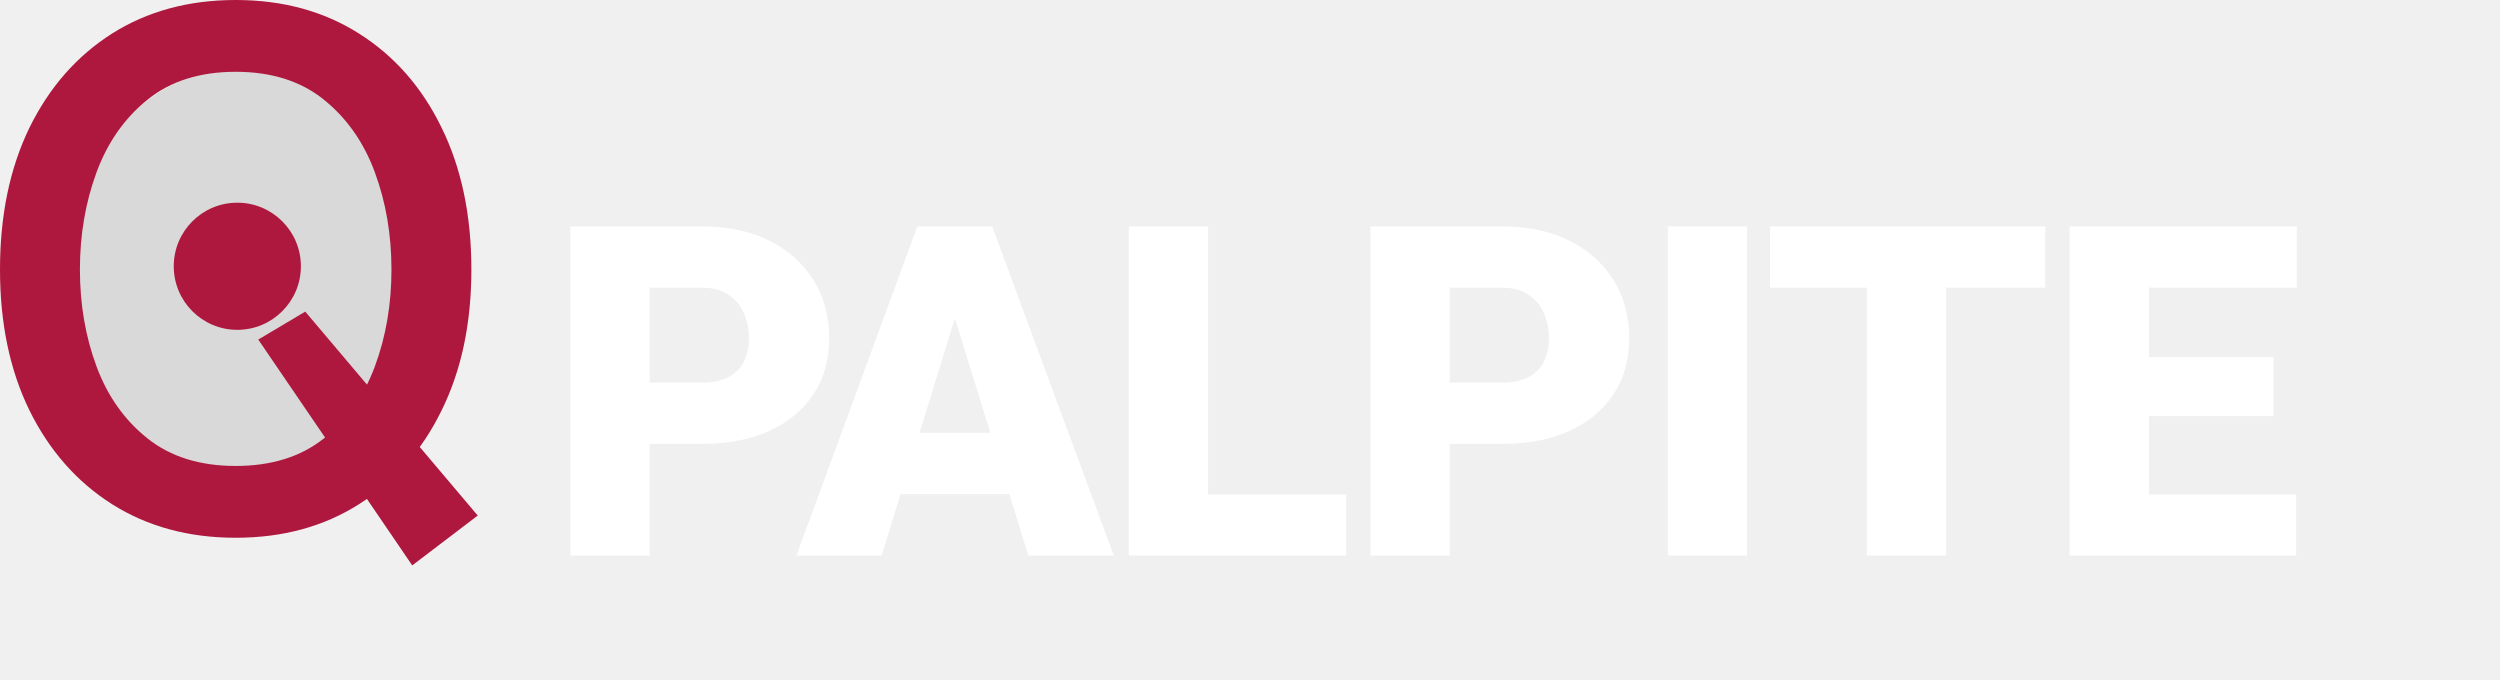
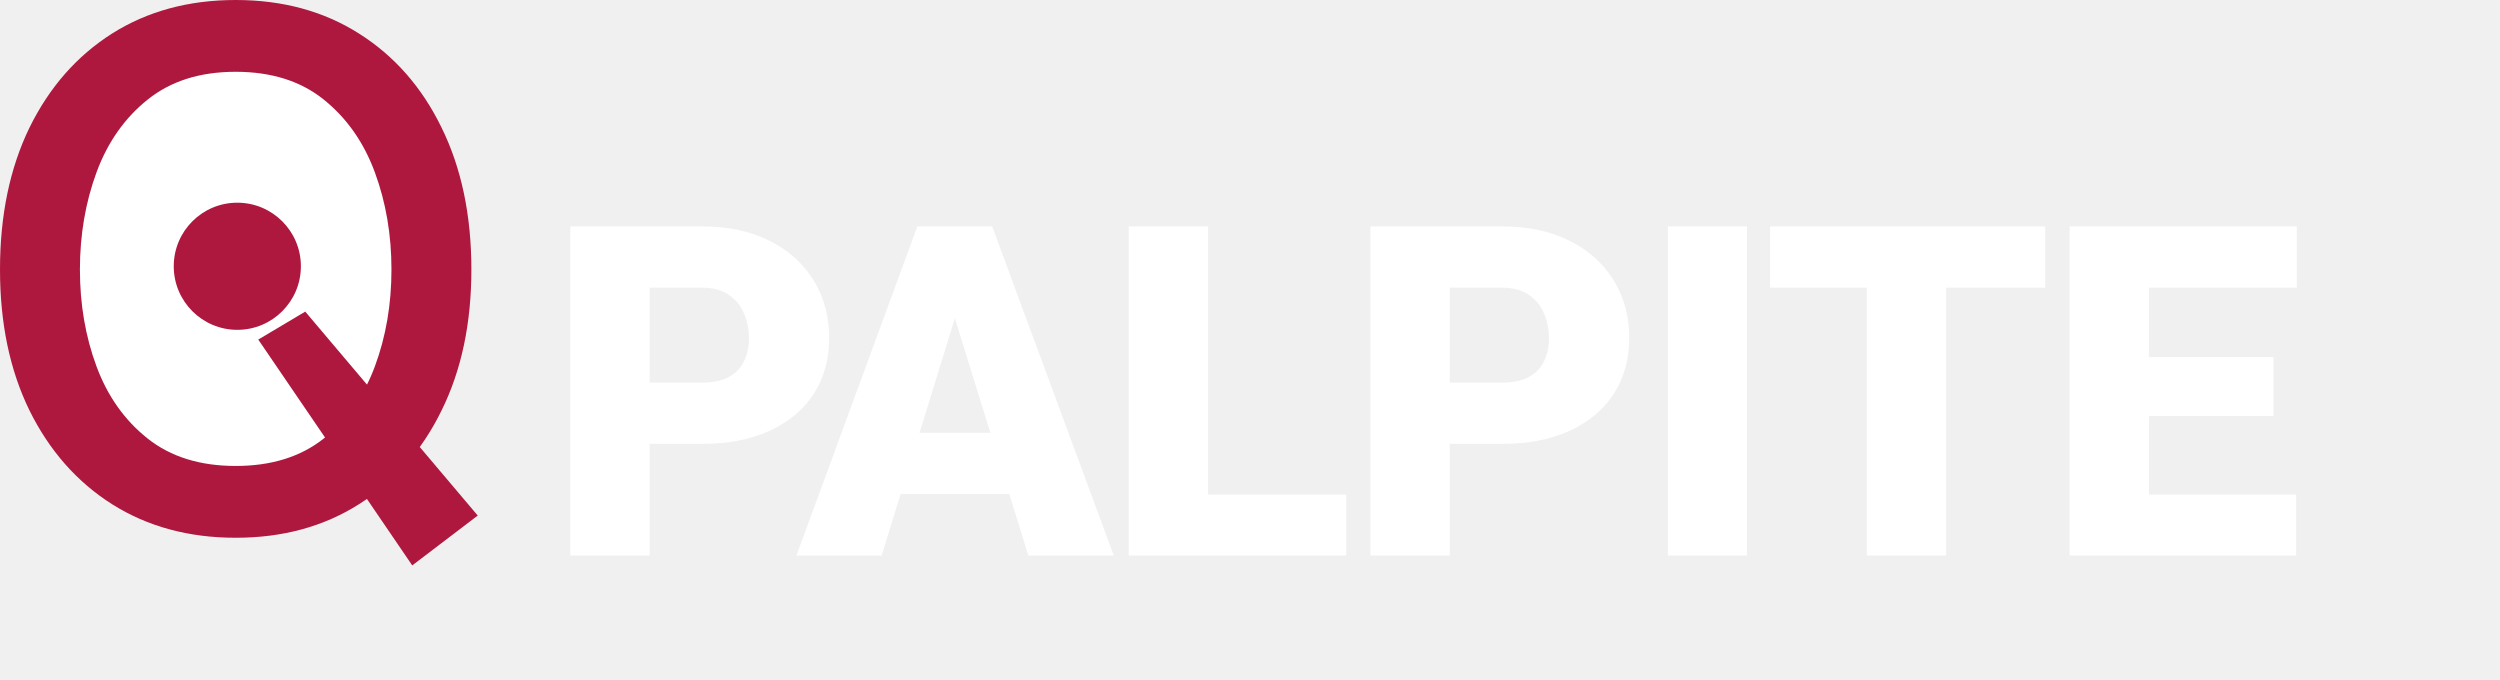
<svg xmlns="http://www.w3.org/2000/svg" width="243" height="66" viewBox="0 0 243 66" fill="none">
  <path d="M68.204 43.145H60.249V37.191H68.204C69.288 37.191 70.166 37.008 70.84 36.642C71.514 36.275 72.005 35.77 72.312 35.126C72.635 34.466 72.796 33.727 72.796 32.906C72.796 32.027 72.635 31.214 72.312 30.467C72.005 29.72 71.514 29.12 70.84 28.666C70.166 28.197 69.288 27.962 68.204 27.962H63.15V54H55.438V22.008H68.204C70.767 22.008 72.972 22.477 74.817 23.414C76.678 24.352 78.106 25.641 79.102 27.281C80.098 28.907 80.596 30.768 80.596 32.862C80.596 34.928 80.098 36.73 79.102 38.268C78.106 39.806 76.678 41.007 74.817 41.871C72.972 42.721 70.767 43.145 68.204 43.145ZM93.495 28.731L85.695 54H77.411L89.166 22.008H94.418L93.495 28.731ZM99.955 54L92.133 28.731L91.122 22.008H96.439L108.261 54H99.955ZM99.647 42.069V48.023H83.234V42.069H99.647ZM130.849 48.067V54H114.678V48.067H130.849ZM117.424 22.008V54H109.712V22.008H117.424ZM145.967 43.145H138.013V37.191H145.967C147.051 37.191 147.93 37.008 148.604 36.642C149.278 36.275 149.769 35.77 150.076 35.126C150.399 34.466 150.56 33.727 150.56 32.906C150.56 32.027 150.399 31.214 150.076 30.467C149.769 29.72 149.278 29.12 148.604 28.666C147.93 28.197 147.051 27.962 145.967 27.962H140.914V54H133.201V22.008H145.967C148.531 22.008 150.736 22.477 152.581 23.414C154.442 24.352 155.87 25.641 156.866 27.281C157.862 28.907 158.36 30.768 158.36 32.862C158.36 34.928 157.862 36.73 156.866 38.268C155.87 39.806 154.442 41.007 152.581 41.871C150.736 42.721 148.531 43.145 145.967 43.145ZM169.809 22.008V54H162.118V22.008H169.809ZM189.167 22.008V54H181.455V22.008H189.167ZM198.792 22.008V27.962H172.051V22.008H198.792ZM223.182 48.067V54H206.131V48.067H223.182ZM208.878 22.008V54H201.165V22.008H208.878ZM220.985 34.708V40.443H206.131V34.708H220.985ZM223.248 22.008V27.962H206.131V22.008H223.248Z" fill="white" />
-   <ellipse cx="23.067" cy="27.117" rx="16.684" ry="20.392" fill="#D9D9D9" />
+   <ellipse cx="23.067" cy="27.117" rx="16.684" ry="20.392" fill="white" />
  <circle cx="23.067" cy="25.881" r="6.179" fill="#AF183E" />
  <path d="M22.909 52.27C18.345 52.27 14.34 51.183 10.895 49.011C7.472 46.839 4.795 43.799 2.864 39.893C0.955 35.987 0 31.423 0 26.201C0 20.934 0.955 16.337 2.864 12.409C4.795 8.481 7.472 5.431 10.895 3.259C14.34 1.086 18.345 0 22.909 0C27.473 0 31.467 1.086 34.89 3.259C38.335 5.431 41.013 8.481 42.922 12.409C44.853 16.337 45.818 20.934 45.818 26.201C45.818 31.423 44.853 35.987 42.922 39.893C41.013 43.799 38.335 46.839 34.89 49.011C31.467 51.183 27.473 52.27 22.909 52.27ZM22.909 45.291C26.376 45.291 29.229 44.403 31.467 42.625C33.705 40.848 35.362 38.511 36.437 35.614C37.513 32.718 38.05 29.58 38.05 26.201C38.05 22.821 37.513 19.672 36.437 16.754C35.362 13.835 33.705 11.476 31.467 9.677C29.229 7.878 26.376 6.978 22.909 6.978C19.442 6.978 16.589 7.878 14.351 9.677C12.113 11.476 10.456 13.835 9.381 16.754C8.306 19.672 7.768 22.821 7.768 26.201C7.768 29.58 8.306 32.718 9.381 35.614C10.456 38.511 12.113 40.848 14.351 42.625C16.589 44.403 19.442 45.291 22.909 45.291Z" fill="#AF183E" />
  <path d="M25.102 33.006L29.67 30.288L46.435 50.111L40.069 54.957L25.102 33.006Z" fill="#AF183E" />
</svg>
